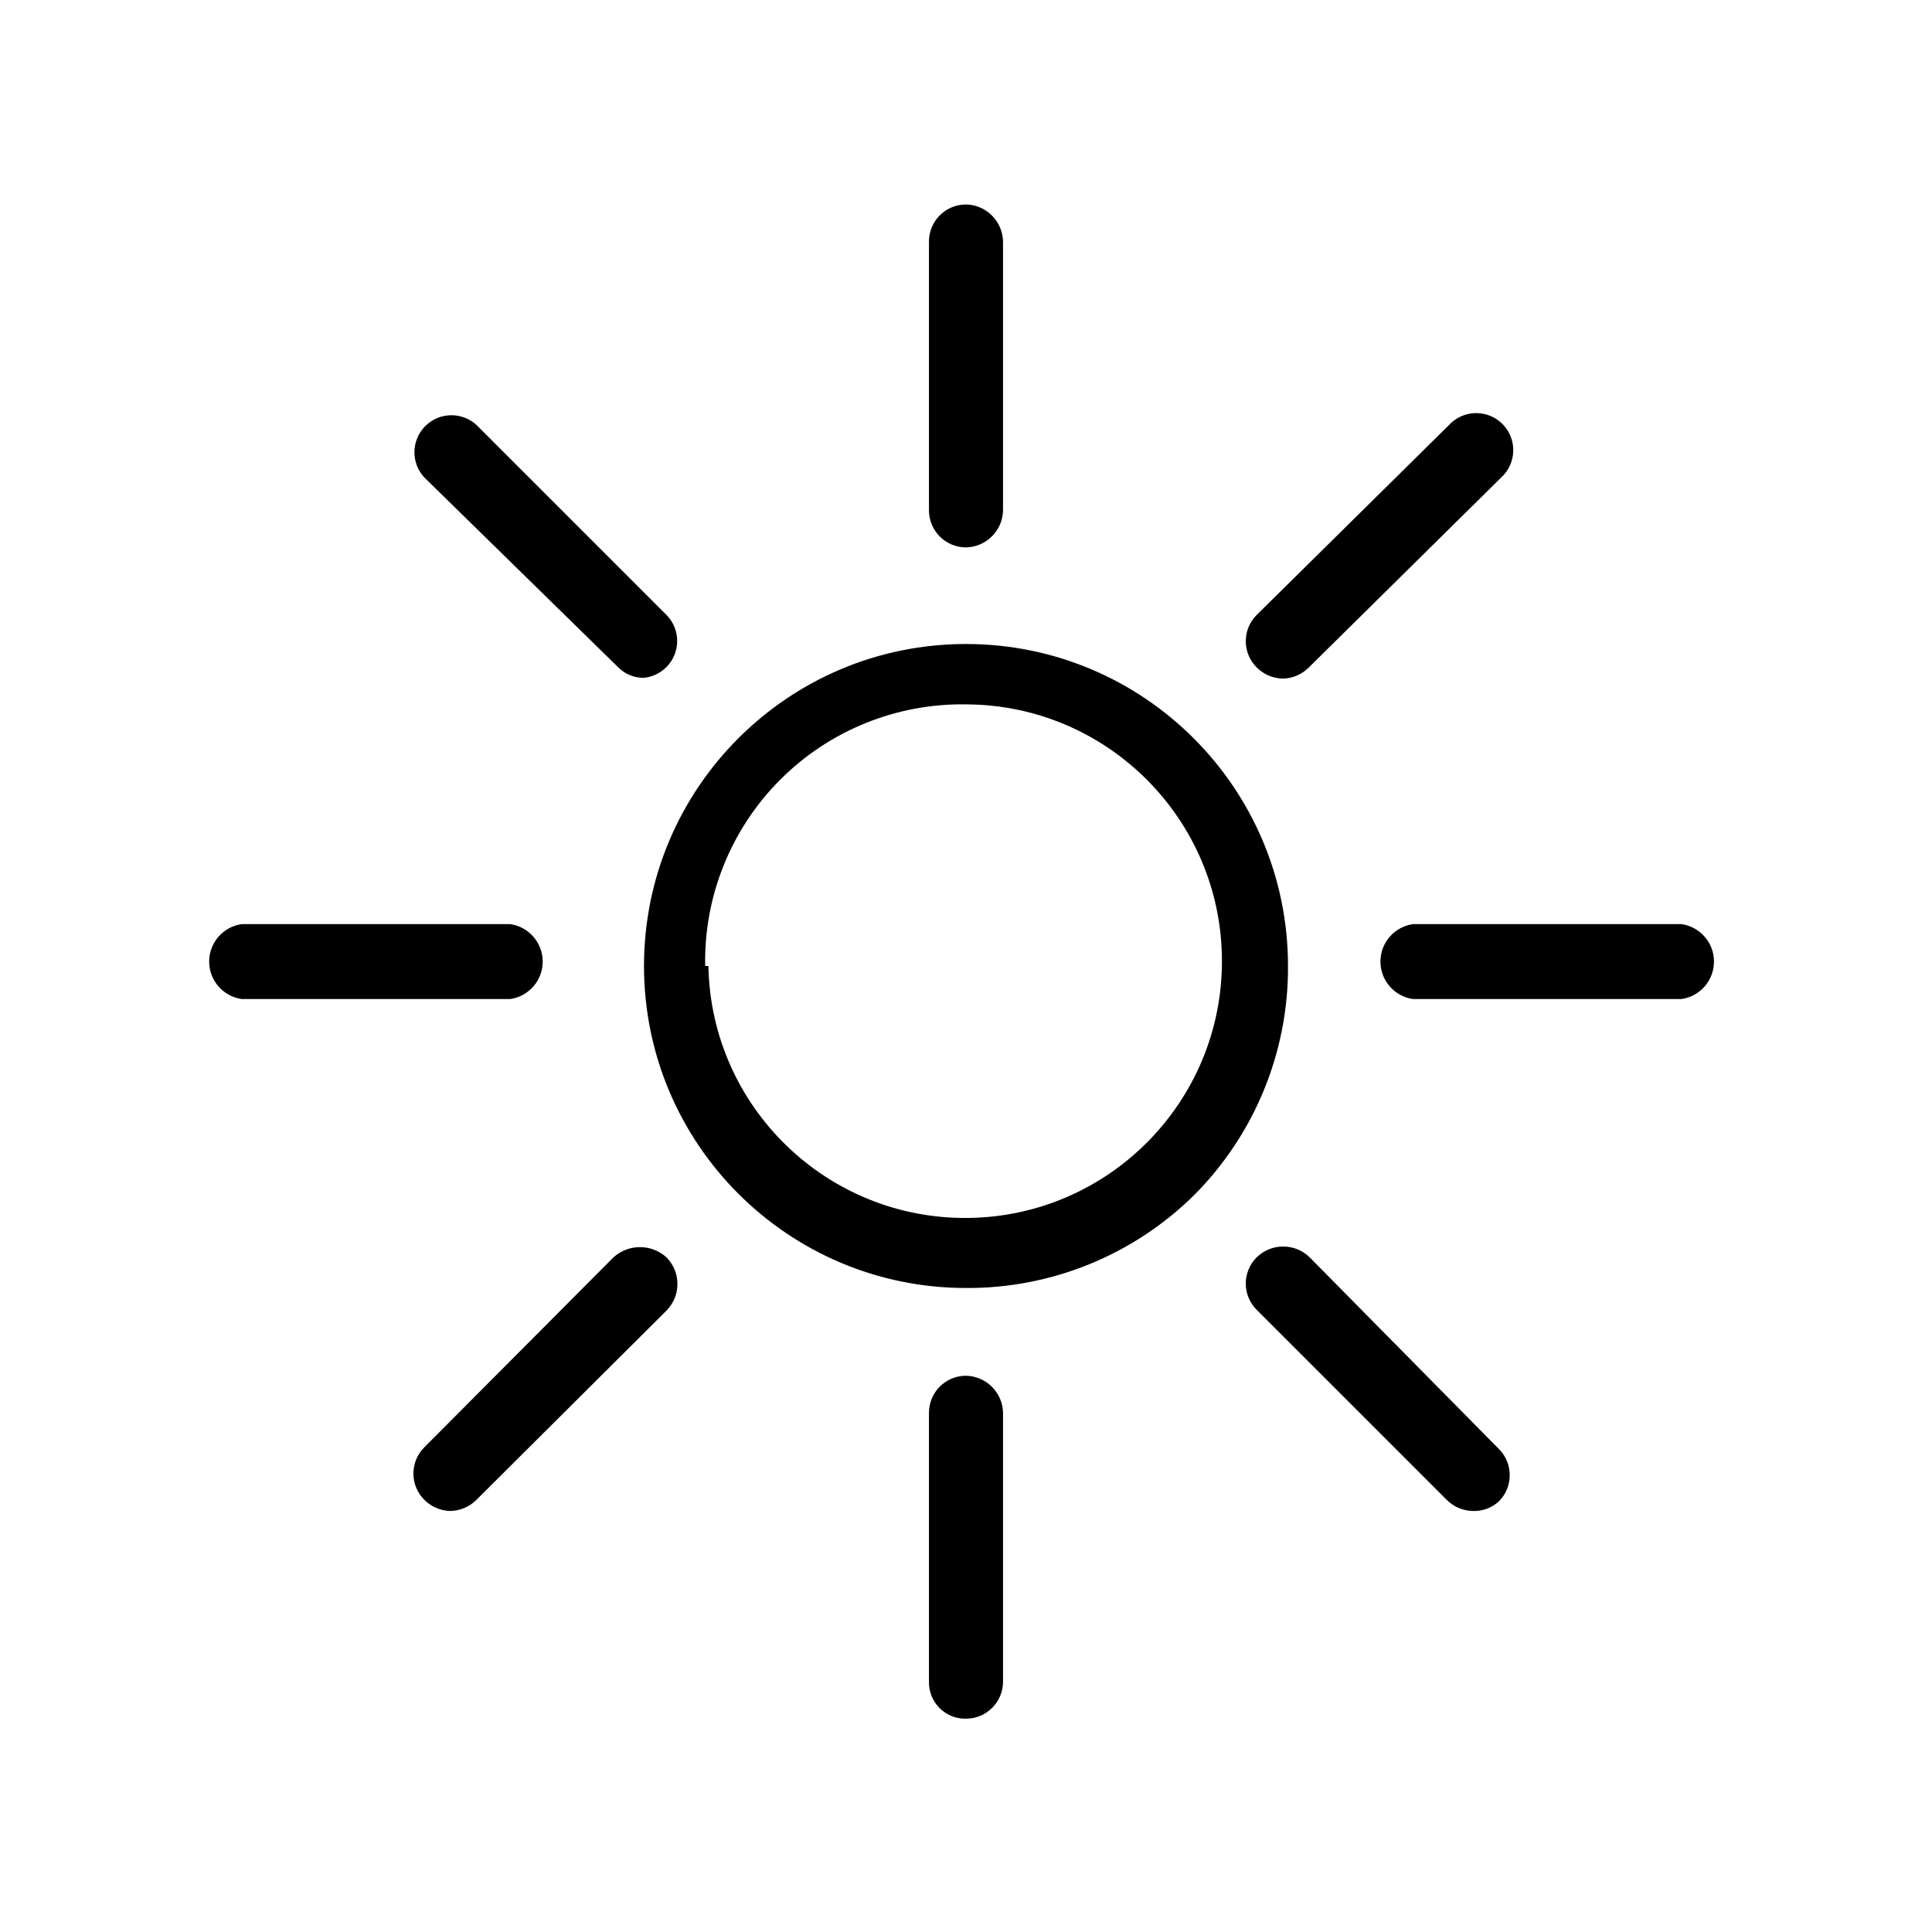
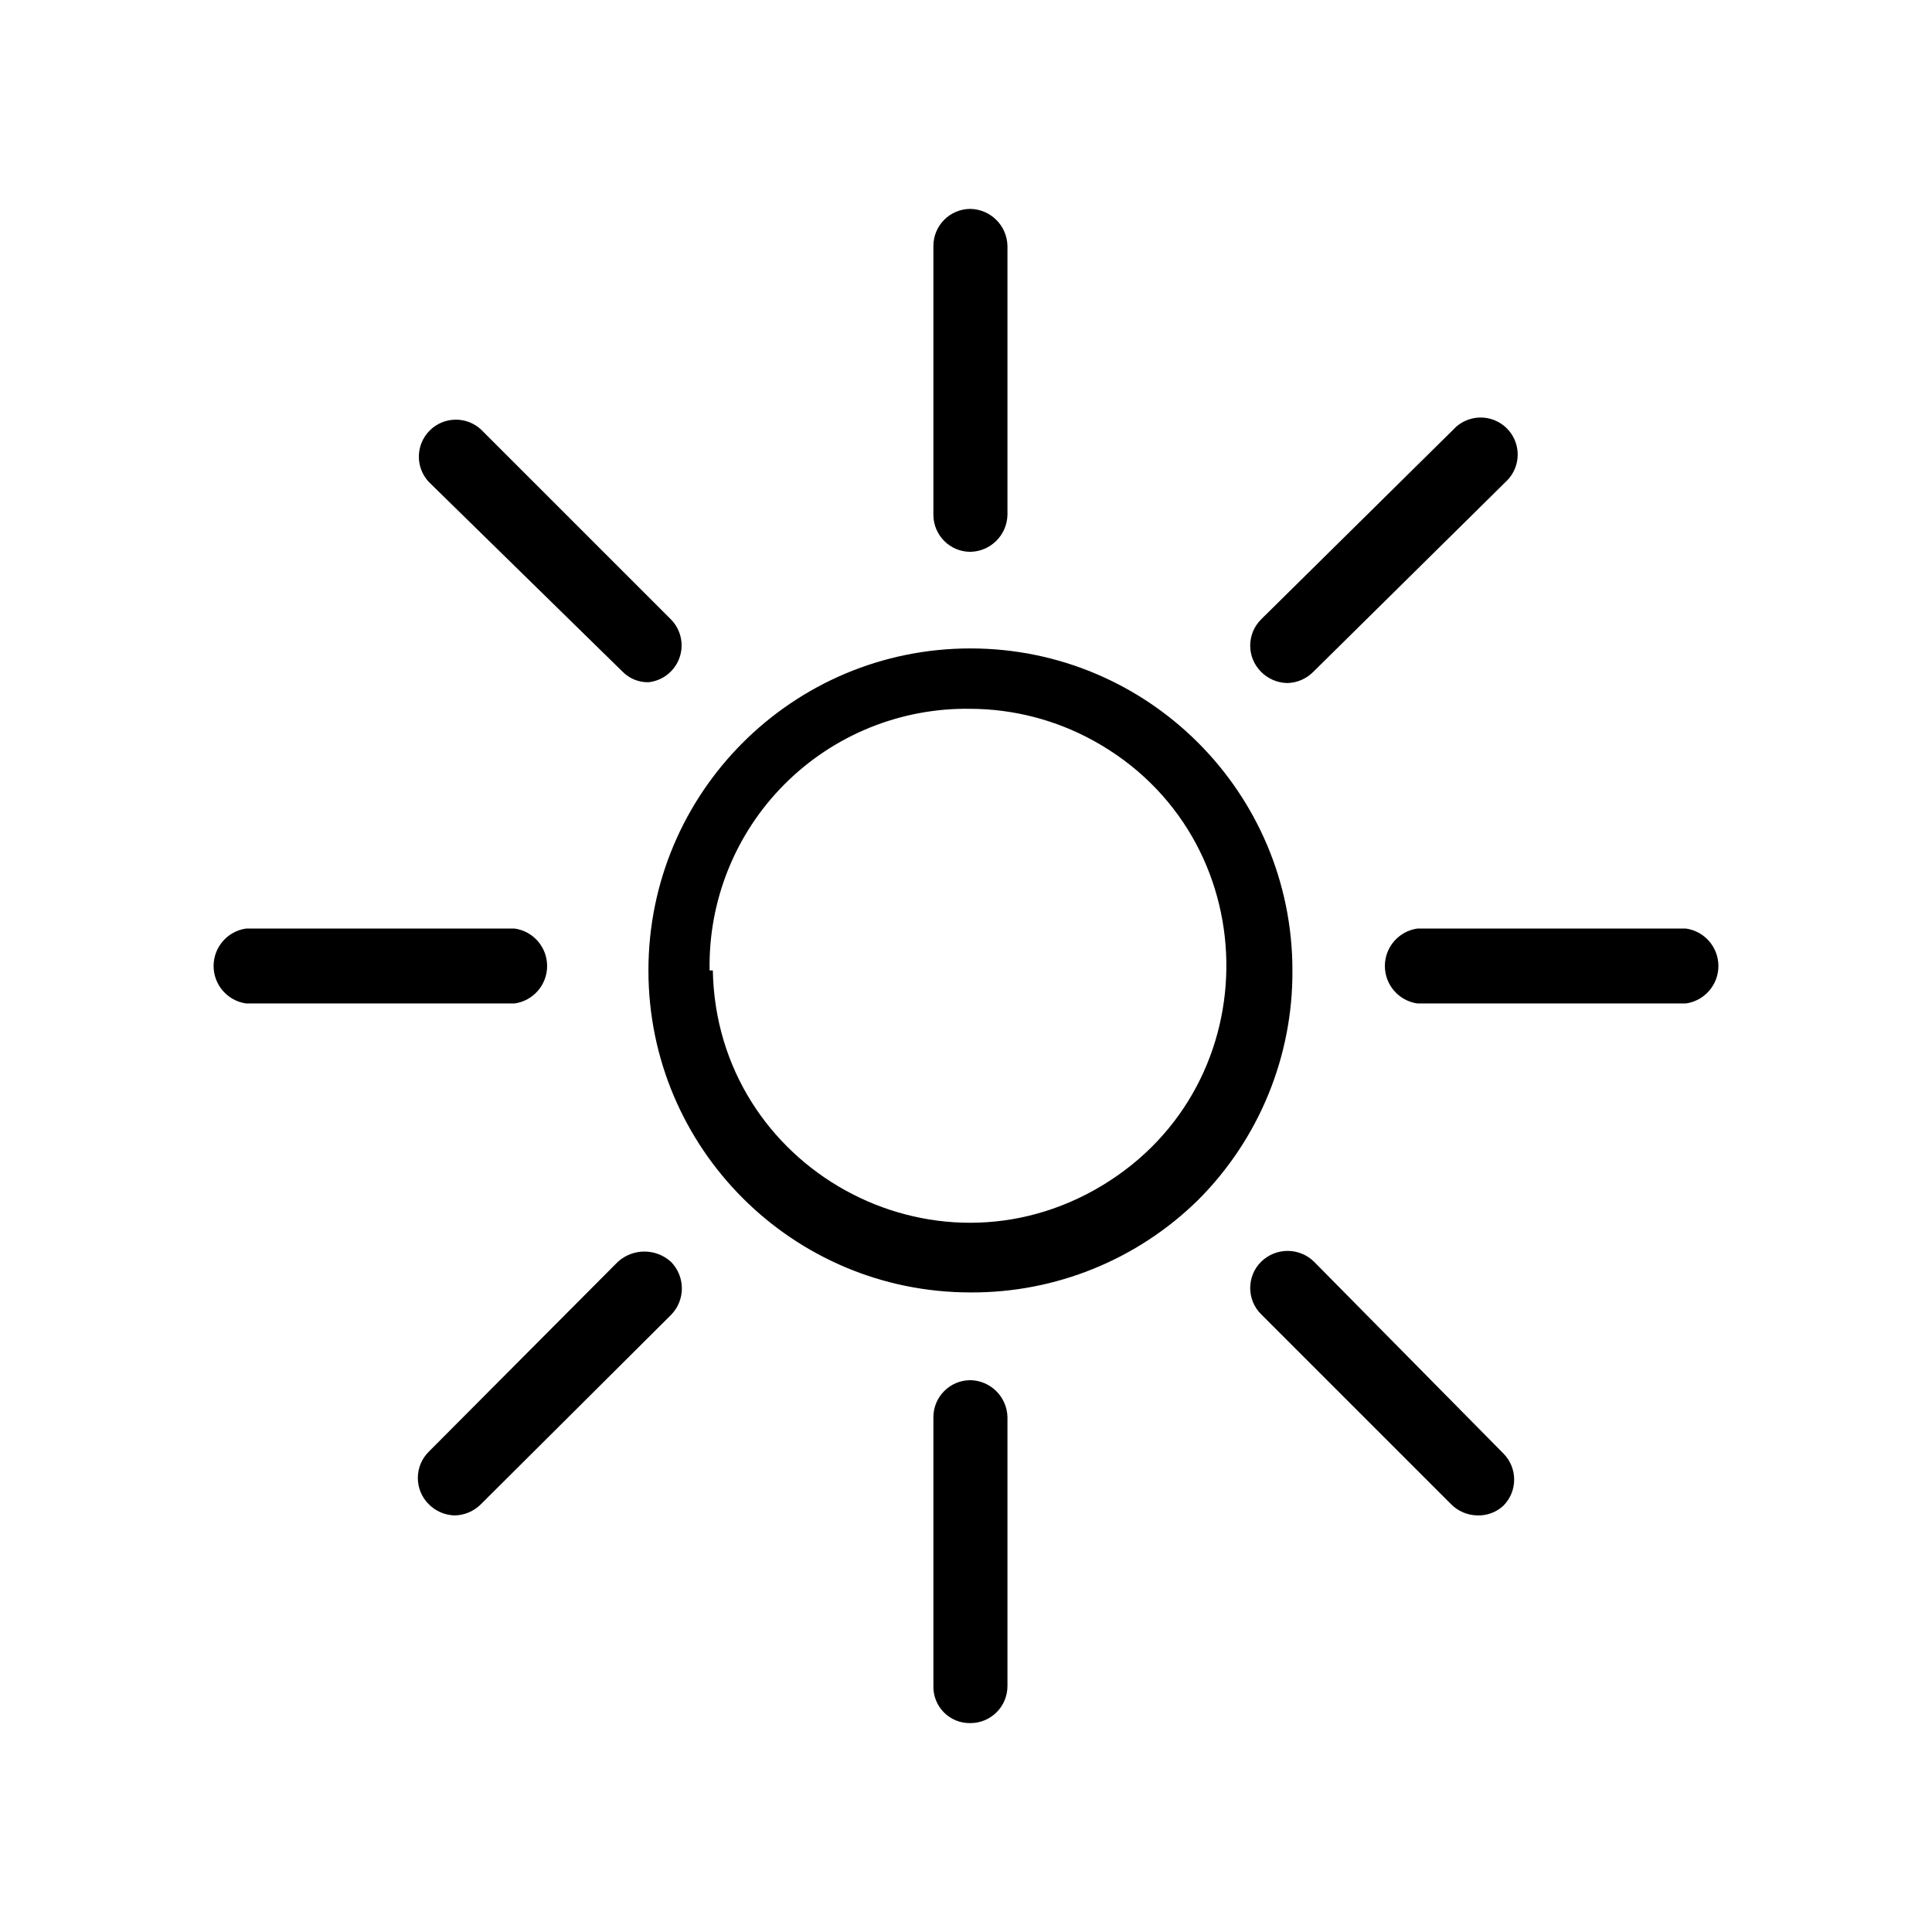
<svg xmlns="http://www.w3.org/2000/svg" viewBox="0 0 24 24">
-   <path d="M12 16a4 4 0 0 1-4-4 4 4 0 0 1 4-4 4 4 0 0 1 4 4 4 4 0 0 1-1.17 2.85A4 4 0 0 1 12 16zm-3.2-4A3.19 3.19 0 1 0 12 8.75 3.19 3.19 0 0 0 8.76 12zM12 6.8a.46.46 0 0 1-.46-.46V3a.46.46 0 0 1 .46-.46.47.47 0 0 1 .46.46v3.34a.47.47 0 0 1-.46.46zm0 14.55a.45.45 0 0 1-.46-.46v-3.34a.46.46 0 0 1 .46-.46.47.47 0 0 1 .46.46v3.34a.46.46 0 0 1-.46.46zm-5.66-8.94H3a.47.47 0 0 1 0-.93h3.34a.47.47 0 0 1 0 .93zm14.55 0h-3.34a.47.47 0 0 1 0-.93h3.34a.47.47 0 0 1 0 .93zm-15.3 6.36a.47.47 0 0 1-.32-.14.46.46 0 0 1 0-.65l2.35-2.36a.49.49 0 0 1 .66 0 .47.47 0 0 1 0 .66l-2.36 2.35a.47.47 0 0 1-.33.14zM15.94 8.43a.47.47 0 0 1-.33-.14.46.46 0 0 1 0-.65L18 5.28a.46.46 0 1 1 .65.65l-2.39 2.36a.47.47 0 0 1-.32.14zM8 8.42a.44.44 0 0 1-.32-.13L5.27 5.93a.46.46 0 0 1 .65-.65l2.36 2.36a.46.46 0 0 1-.28.78zm10.3 10.35a.47.47 0 0 1-.33-.14l-2.36-2.36a.46.46 0 0 1 0-.65.47.47 0 0 1 .66 0L18.62 18a.46.46 0 0 1 0 .65.45.45 0 0 1-.32.12z" />
+   <path d="M12.055 16.055a4 4 0 1 1 4-4 4 4 0 0 1-1.17 2.85 4 4 0 0 1-2.83 1.15zm-3.2-4c.046 2.455 2.733 3.94 4.836 2.672 2.103-1.268 2.046-4.337-.104-5.524a3.194 3.194 0 0 0-1.532-.398 3.19 3.19 0 0 0-3.24 3.25zm3.2-5.2a.46.46 0 0 1-.46-.46v-3.34a.46.46 0 0 1 .46-.46.47.47 0 0 1 .46.46v3.34a.47.47 0 0 1-.46.46zm0 14.55a.45.45 0 0 1-.46-.46v-3.34a.46.46 0 0 1 .46-.46.47.47 0 0 1 .46.46v3.34a.46.46 0 0 1-.46.46zm-5.66-8.94h-3.34a.47.47 0 0 1 0-.93h3.34a.47.47 0 0 1 0 .93zm14.55 0h-3.34a.47.47 0 0 1 0-.93h3.34a.47.47 0 0 1 0 .93zm-15.3 6.36a.47.47 0 0 1-.32-.14.46.46 0 0 1 0-.65l2.35-2.36a.49.49 0 0 1 .66 0 .47.47 0 0 1 0 .66l-2.36 2.35a.47.47 0 0 1-.33.14zm10.35-10.34a.47.47 0 0 1-.33-.14.46.46 0 0 1 0-.65l2.39-2.36a.46.46 0 1 1 .65.65l-2.39 2.36a.47.47 0 0 1-.32.14zm-7.94-.01a.44.44 0 0 1-.32-.13l-2.41-2.36a.46.46 0 0 1 .65-.65l2.36 2.36a.46.46 0 0 1-.213.768c-.022.005-.044.01-.067.012zm10.3 10.35a.47.47 0 0 1-.33-.14l-2.36-2.36a.46.46 0 0 1 0-.65.469.469 0 0 1 .66 0l2.35 2.38a.46.46 0 0 1 0 .65.452.452 0 0 1-.32.12z" />
</svg>
